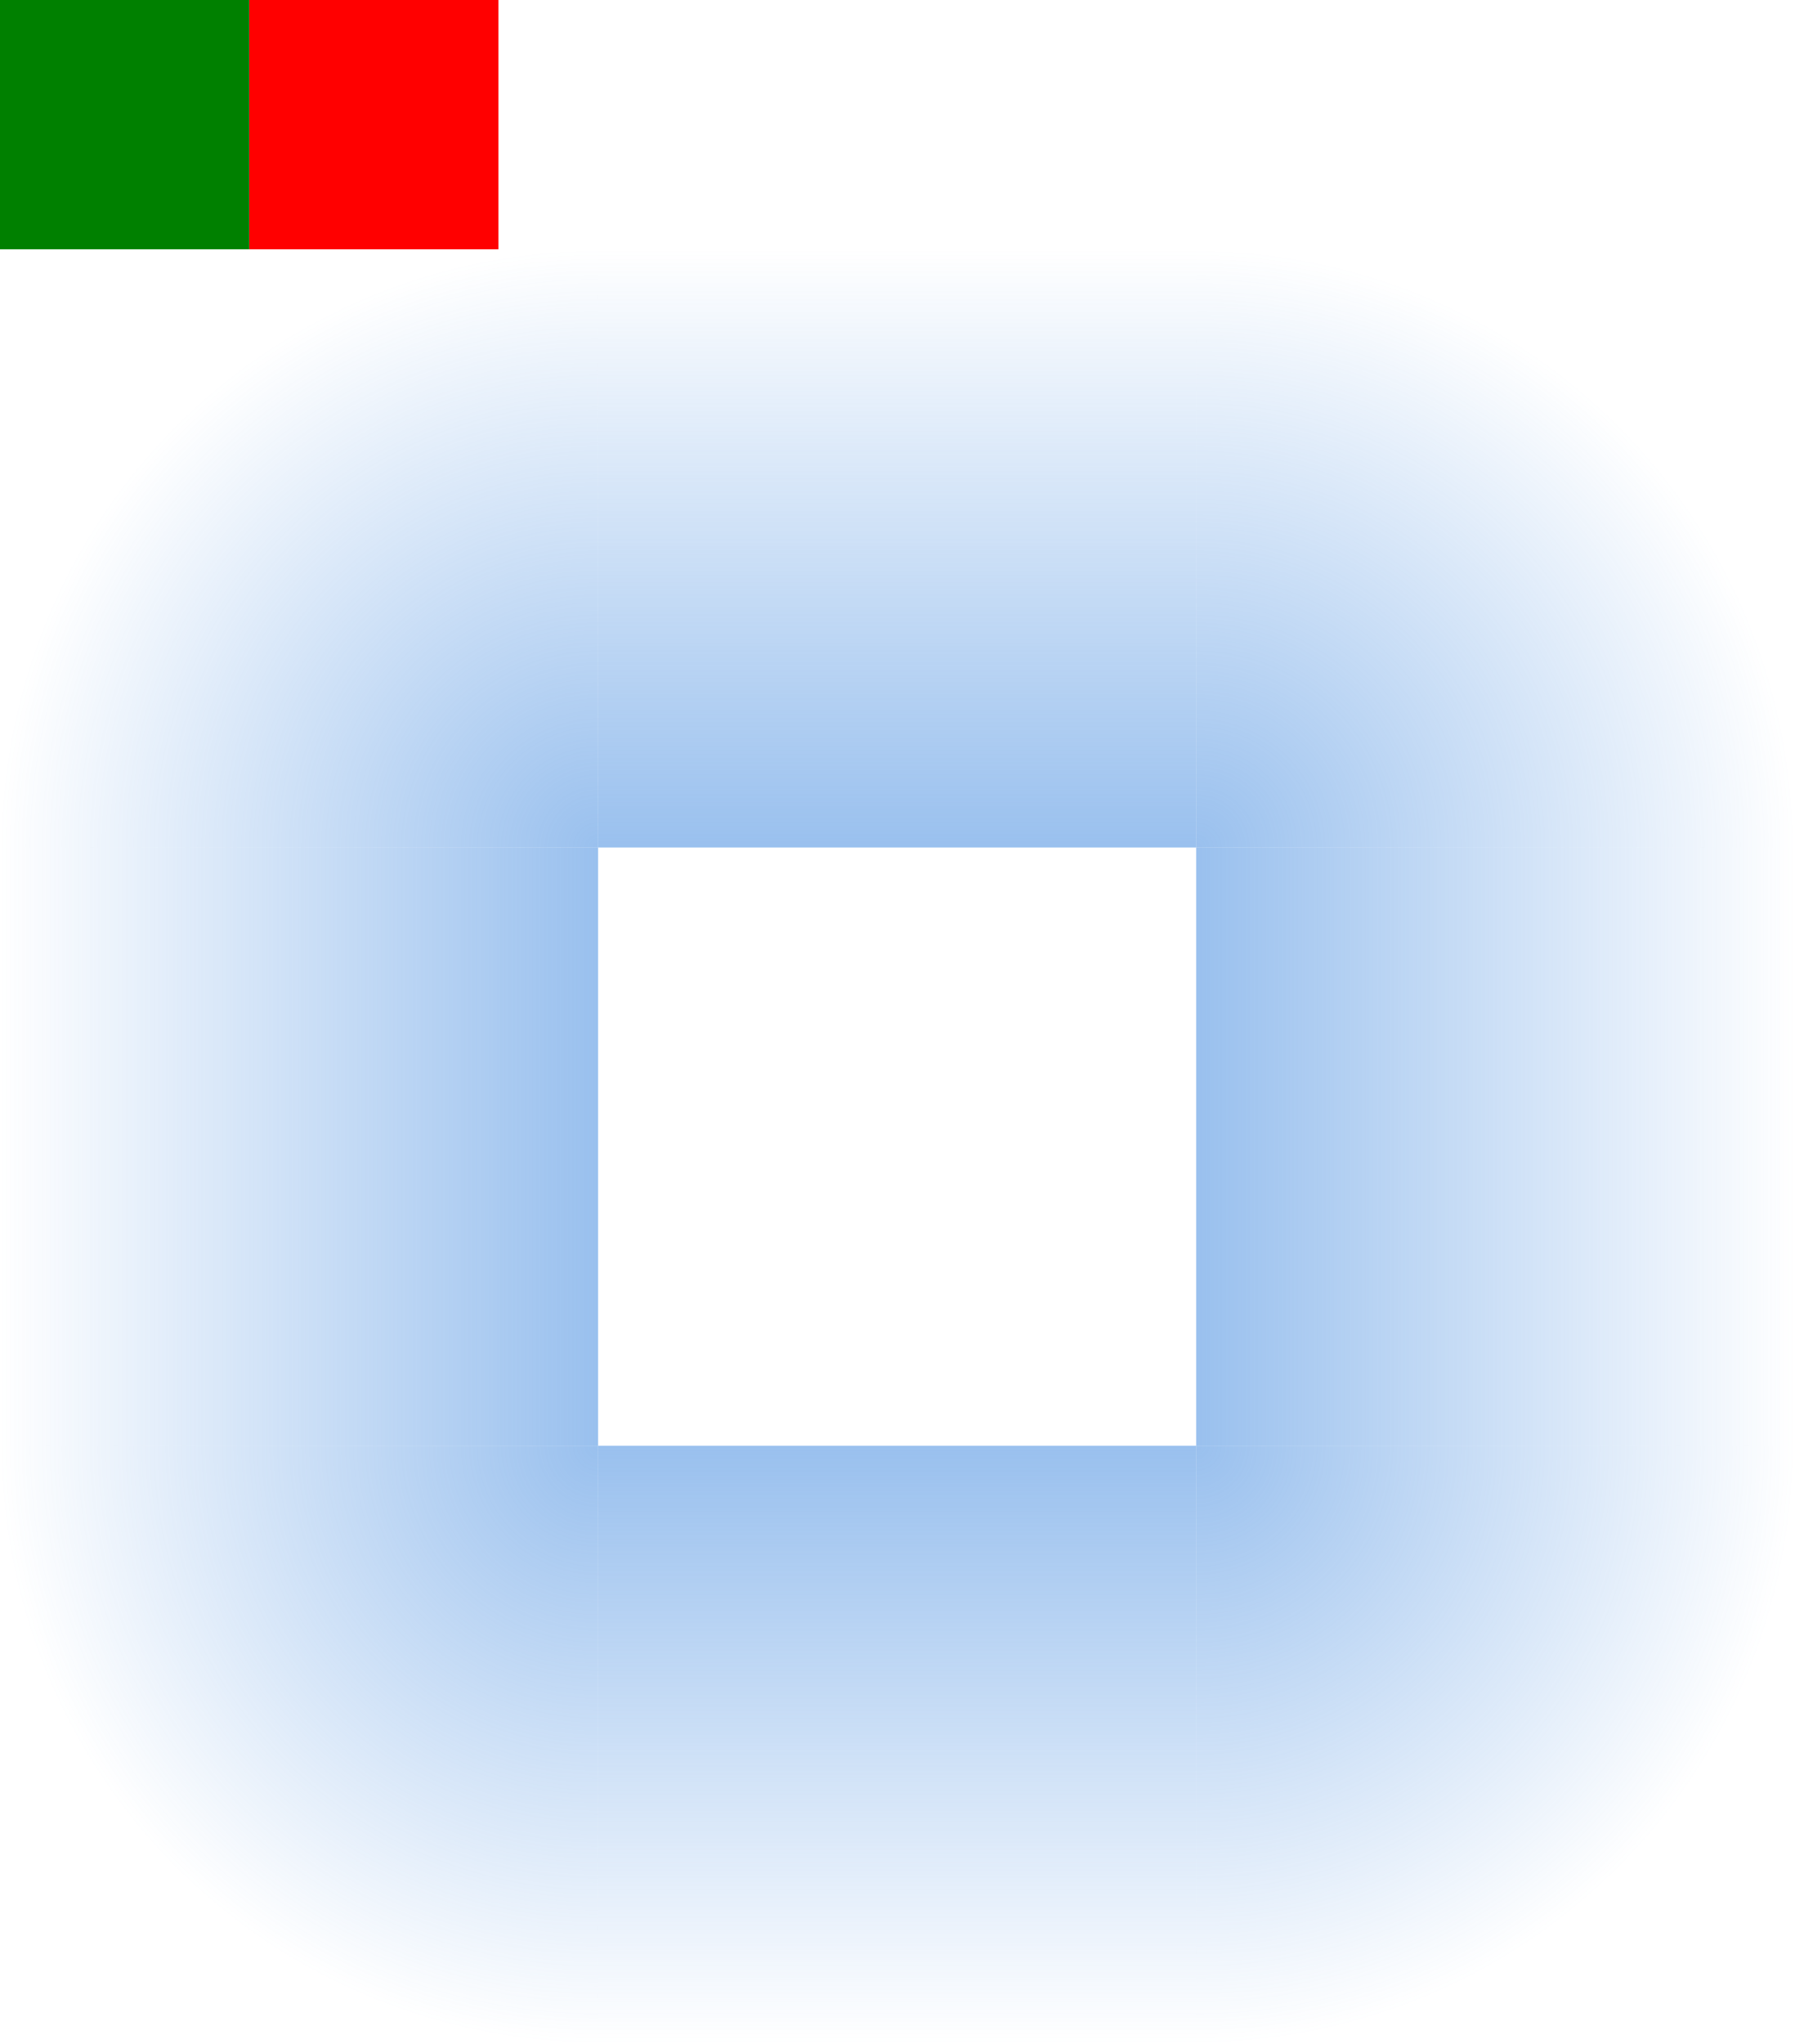
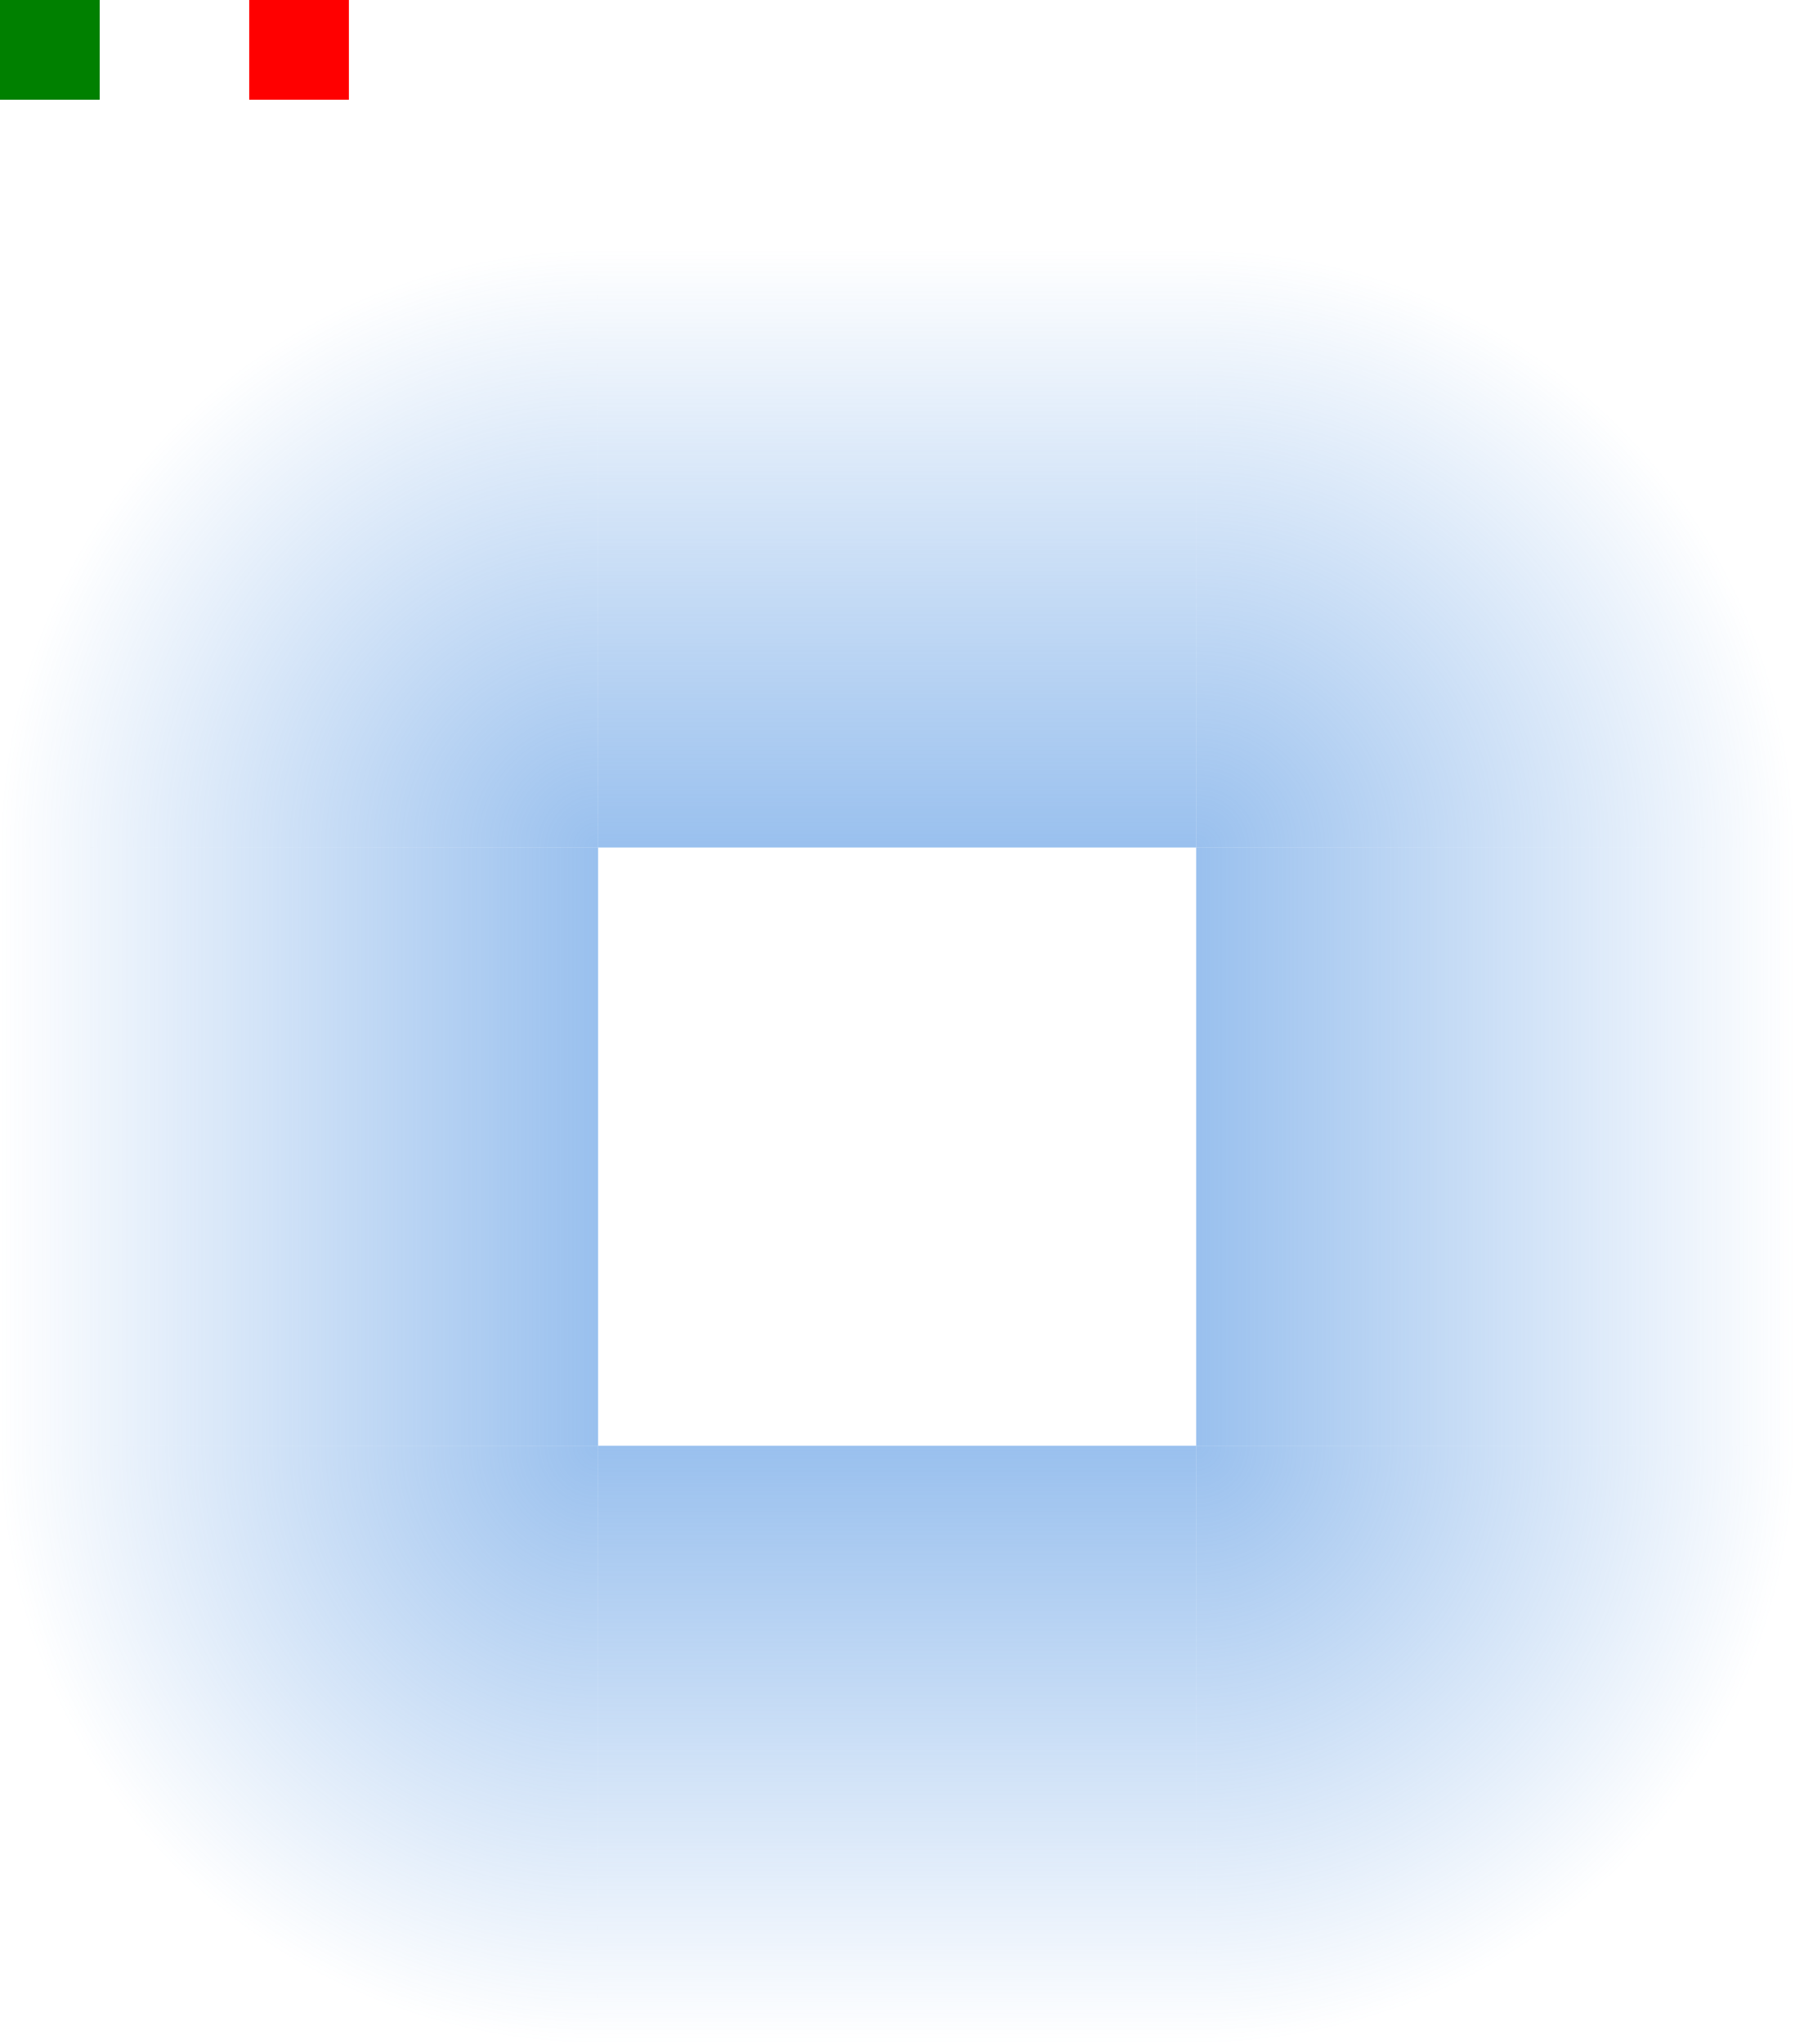
<svg xmlns="http://www.w3.org/2000/svg" xmlns:xlink="http://www.w3.org/1999/xlink" width="36" height="41" version="1">
  <defs id="defs5">
    <linearGradient id="linearGradient3771">
      <stop offset="0" style="stop-color:#5294e2;stop-opacity:0.588" />
      <stop offset="1" style="stop-color:#5294e2;stop-opacity:0" />
    </linearGradient>
    <radialGradient id="radialGradient3777" cx="37.919" cy="13.191" r="6" fx="37.919" fy="13.191" gradientTransform="matrix(2,0,0,2,-51.8372,-9.38105)" gradientUnits="userSpaceOnUse" xlink:href="#linearGradient3771" />
    <radialGradient id="radialGradient3785" cx="37.919" cy="13.191" r="6" fx="37.919" fy="13.191" gradientTransform="matrix(2,0,0,2,-92.8372,-14.38105)" gradientUnits="userSpaceOnUse" xlink:href="#linearGradient3771" />
    <linearGradient id="linearGradient3795" x1="62" x2="62" y1="20" y2="8" gradientTransform="translate(-42,-3)" gradientUnits="userSpaceOnUse" xlink:href="#linearGradient3771" />
    <linearGradient id="linearGradient3799" x1="62" x2="62" y1="20" y2="8" gradientTransform="translate(-37,-44)" gradientUnits="userSpaceOnUse" xlink:href="#linearGradient3771" />
    <radialGradient id="radialGradient3803" cx="37.919" cy="13.191" r="6" fx="37.919" fy="13.191" gradientTransform="matrix(2,0,0,2,-51.8372,-55.38105)" gradientUnits="userSpaceOnUse" xlink:href="#linearGradient3771" />
    <linearGradient id="linearGradient3807" x1="62" x2="62" y1="20" y2="8" gradientTransform="translate(-78,-49)" gradientUnits="userSpaceOnUse" xlink:href="#linearGradient3771" />
    <linearGradient id="linearGradient3811" x1="62" x2="62" y1="20" y2="8" gradientTransform="translate(-37,-8)" gradientUnits="userSpaceOnUse" xlink:href="#linearGradient3771" />
    <radialGradient id="radialGradient3815" cx="37.919" cy="13.191" r="6" fx="37.919" fy="13.191" gradientTransform="matrix(2,0,0,2,-46.8372,-14.38105)" gradientUnits="userSpaceOnUse" xlink:href="#linearGradient3771" />
  </defs>
-   <rect id="hint-glow-radius" width="5" height="5" x="5" y="0" style="fill:#ff0000" />
-   <rect id="hint-stretch-borders" width="5" height="5" x="0" y="0" style="fill:#008000" />
+   <rect id="hint-glow-radius" width="2" height="2" x="5" y="0" style="fill:#ff0000" />
+   <rect id="hint-stretch-borders" width="2" height="2" x="0" y="0" style="fill:#008000" />
  <rect id="center" width="12.01" height="12.01" x="12" y="17" style="fill:none" />
  <rect id="topright" width="12" height="12" x="24" y="5" style="fill:url(#radialGradient3777)" />
  <rect id="topleft" width="12" height="12" x="-17" y="0" transform="rotate(-90)" style="fill:url(#radialGradient3785)" />
  <rect id="top" width="12" height="12" x="12" y="5" style="fill:url(#linearGradient3795)" />
  <rect id="right" width="12" height="12" x="17" y="-36" transform="rotate(90)" style="fill:url(#linearGradient3799)" />
  <rect id="bottomright" width="12" height="12" x="24" y="-41" transform="scale(1,-1)" style="fill:url(#radialGradient3803)" />
  <rect id="bottom" width="12" height="12" x="-24" y="-41" transform="scale(-1)" style="fill:url(#linearGradient3807)" />
  <rect id="left" width="12" height="12" x="17" y="0" transform="matrix(0,1,1,0,0,0)" style="fill:url(#linearGradient3811)" />
  <rect id="bottomleft" width="12" height="12" x="29" y="0" transform="matrix(0,1,1,0,0,0)" style="fill:url(#radialGradient3815)" />
</svg>
